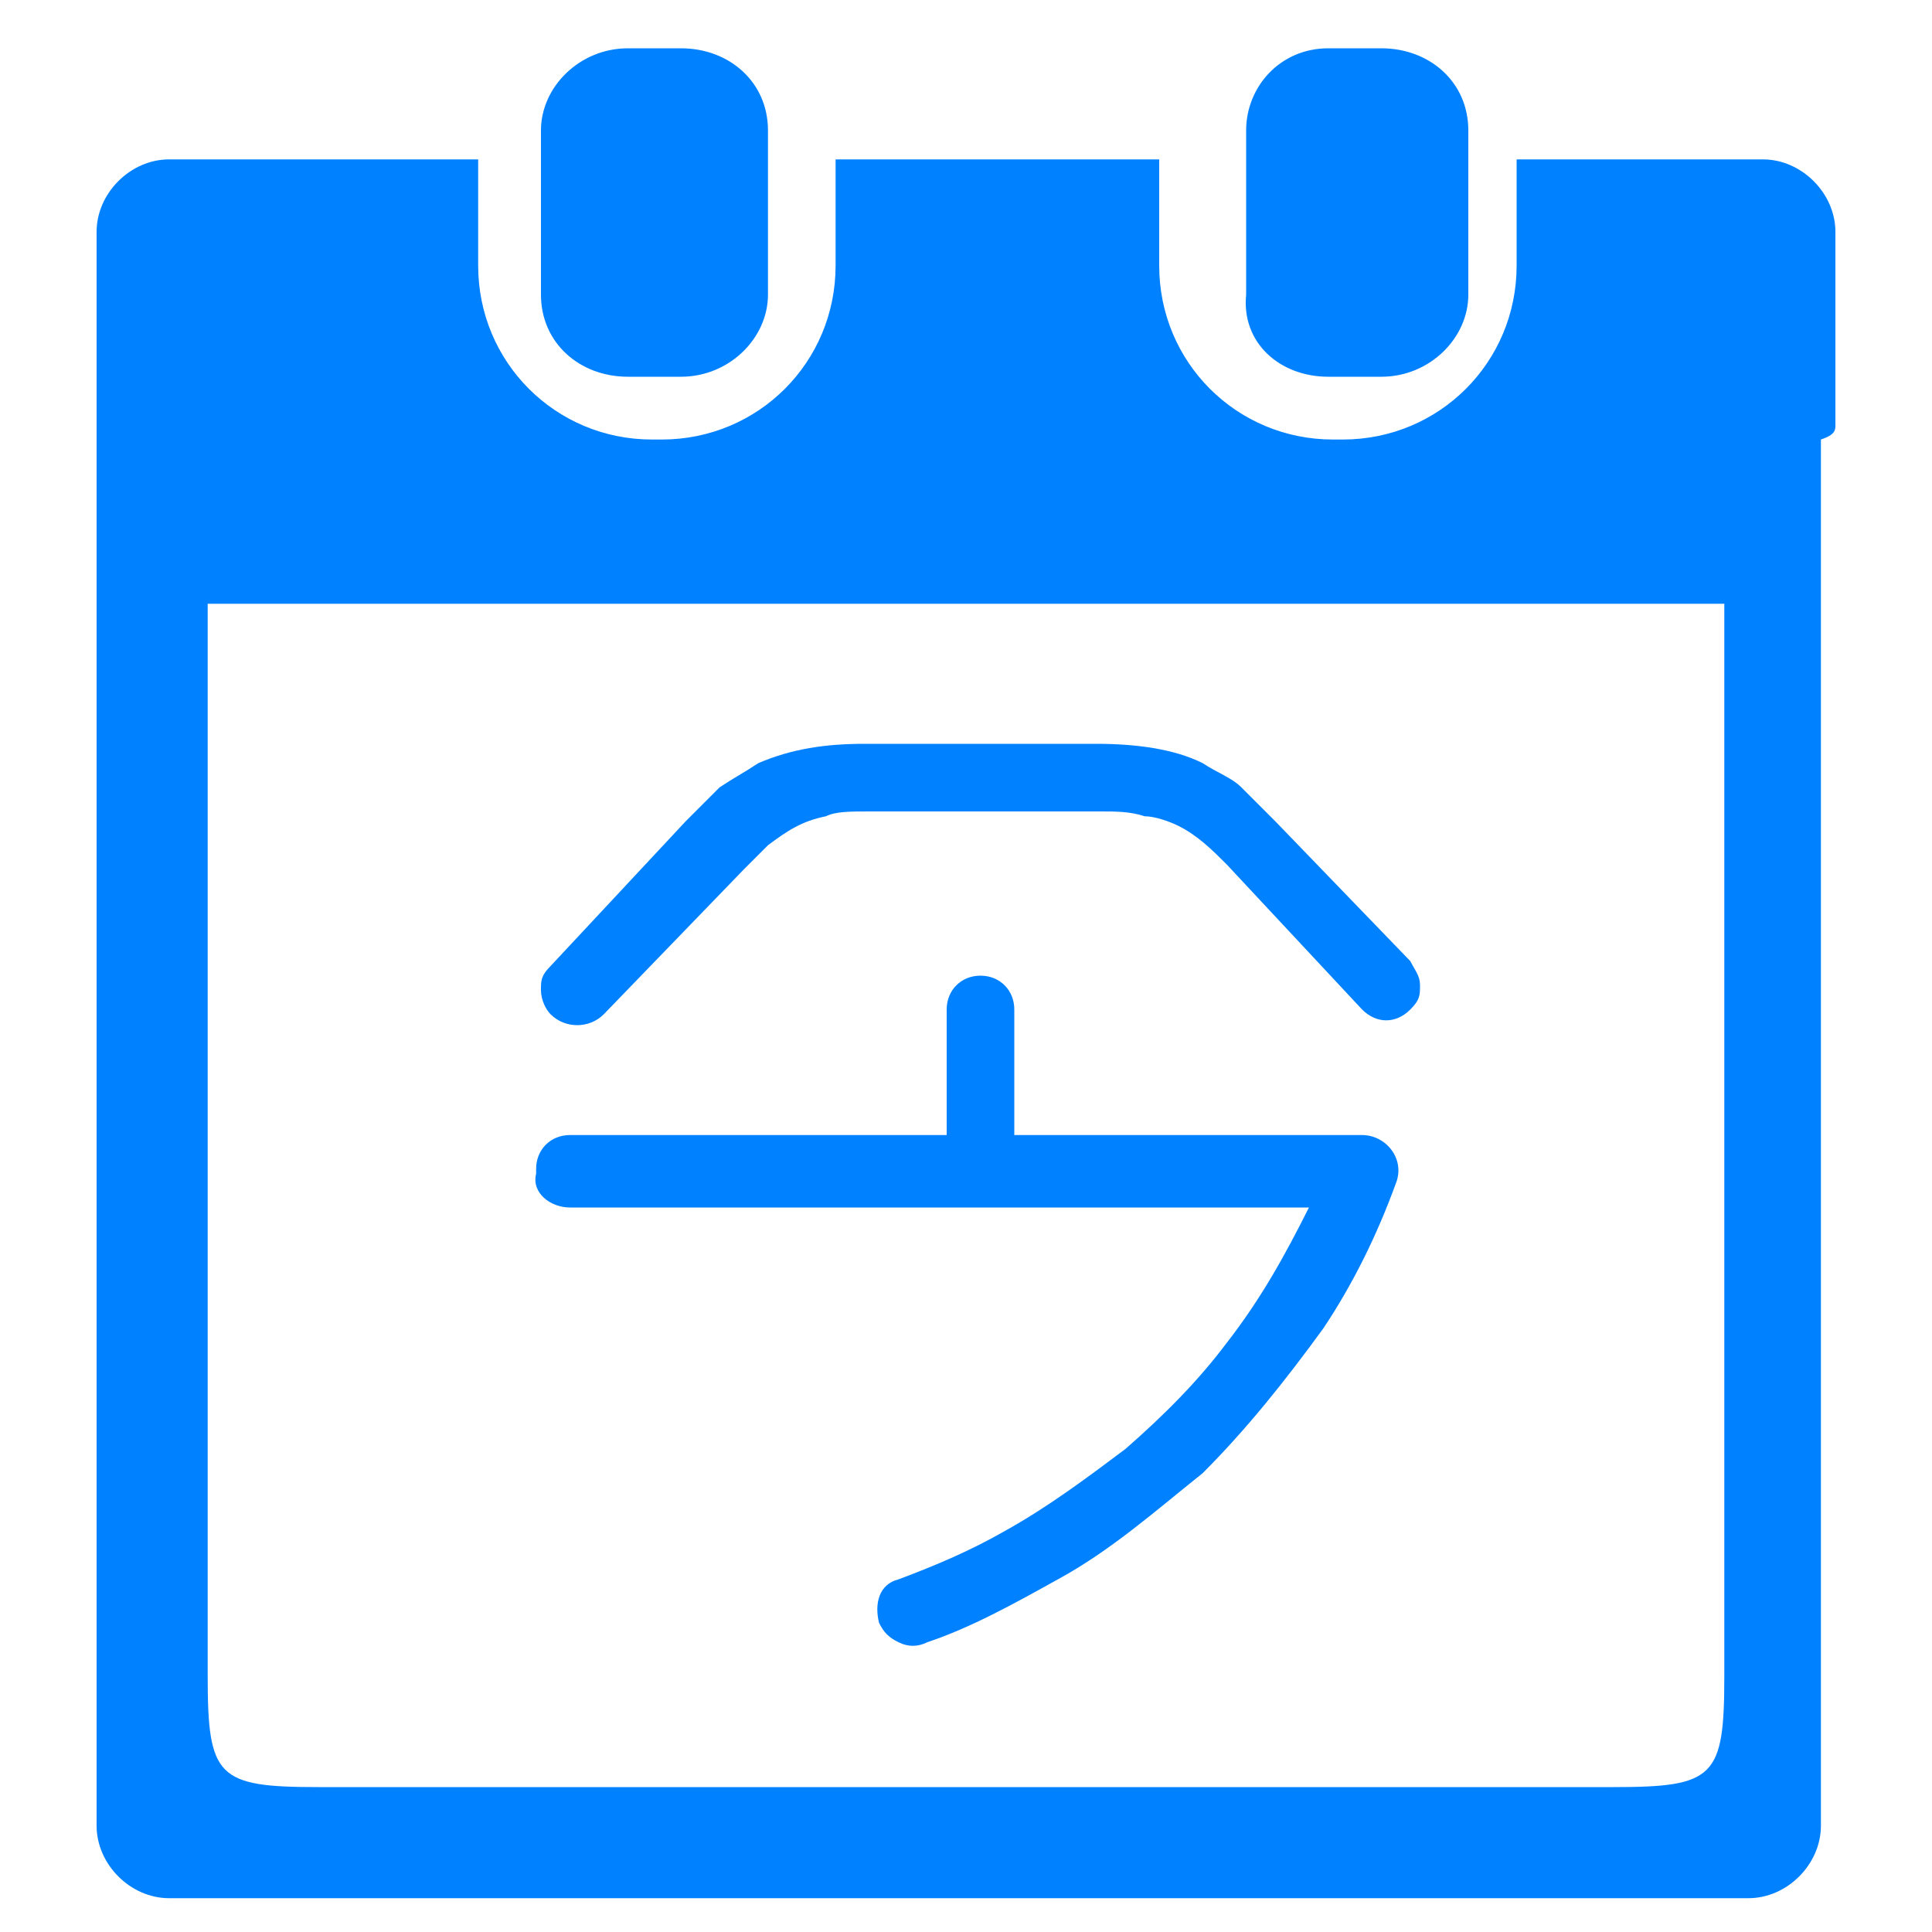
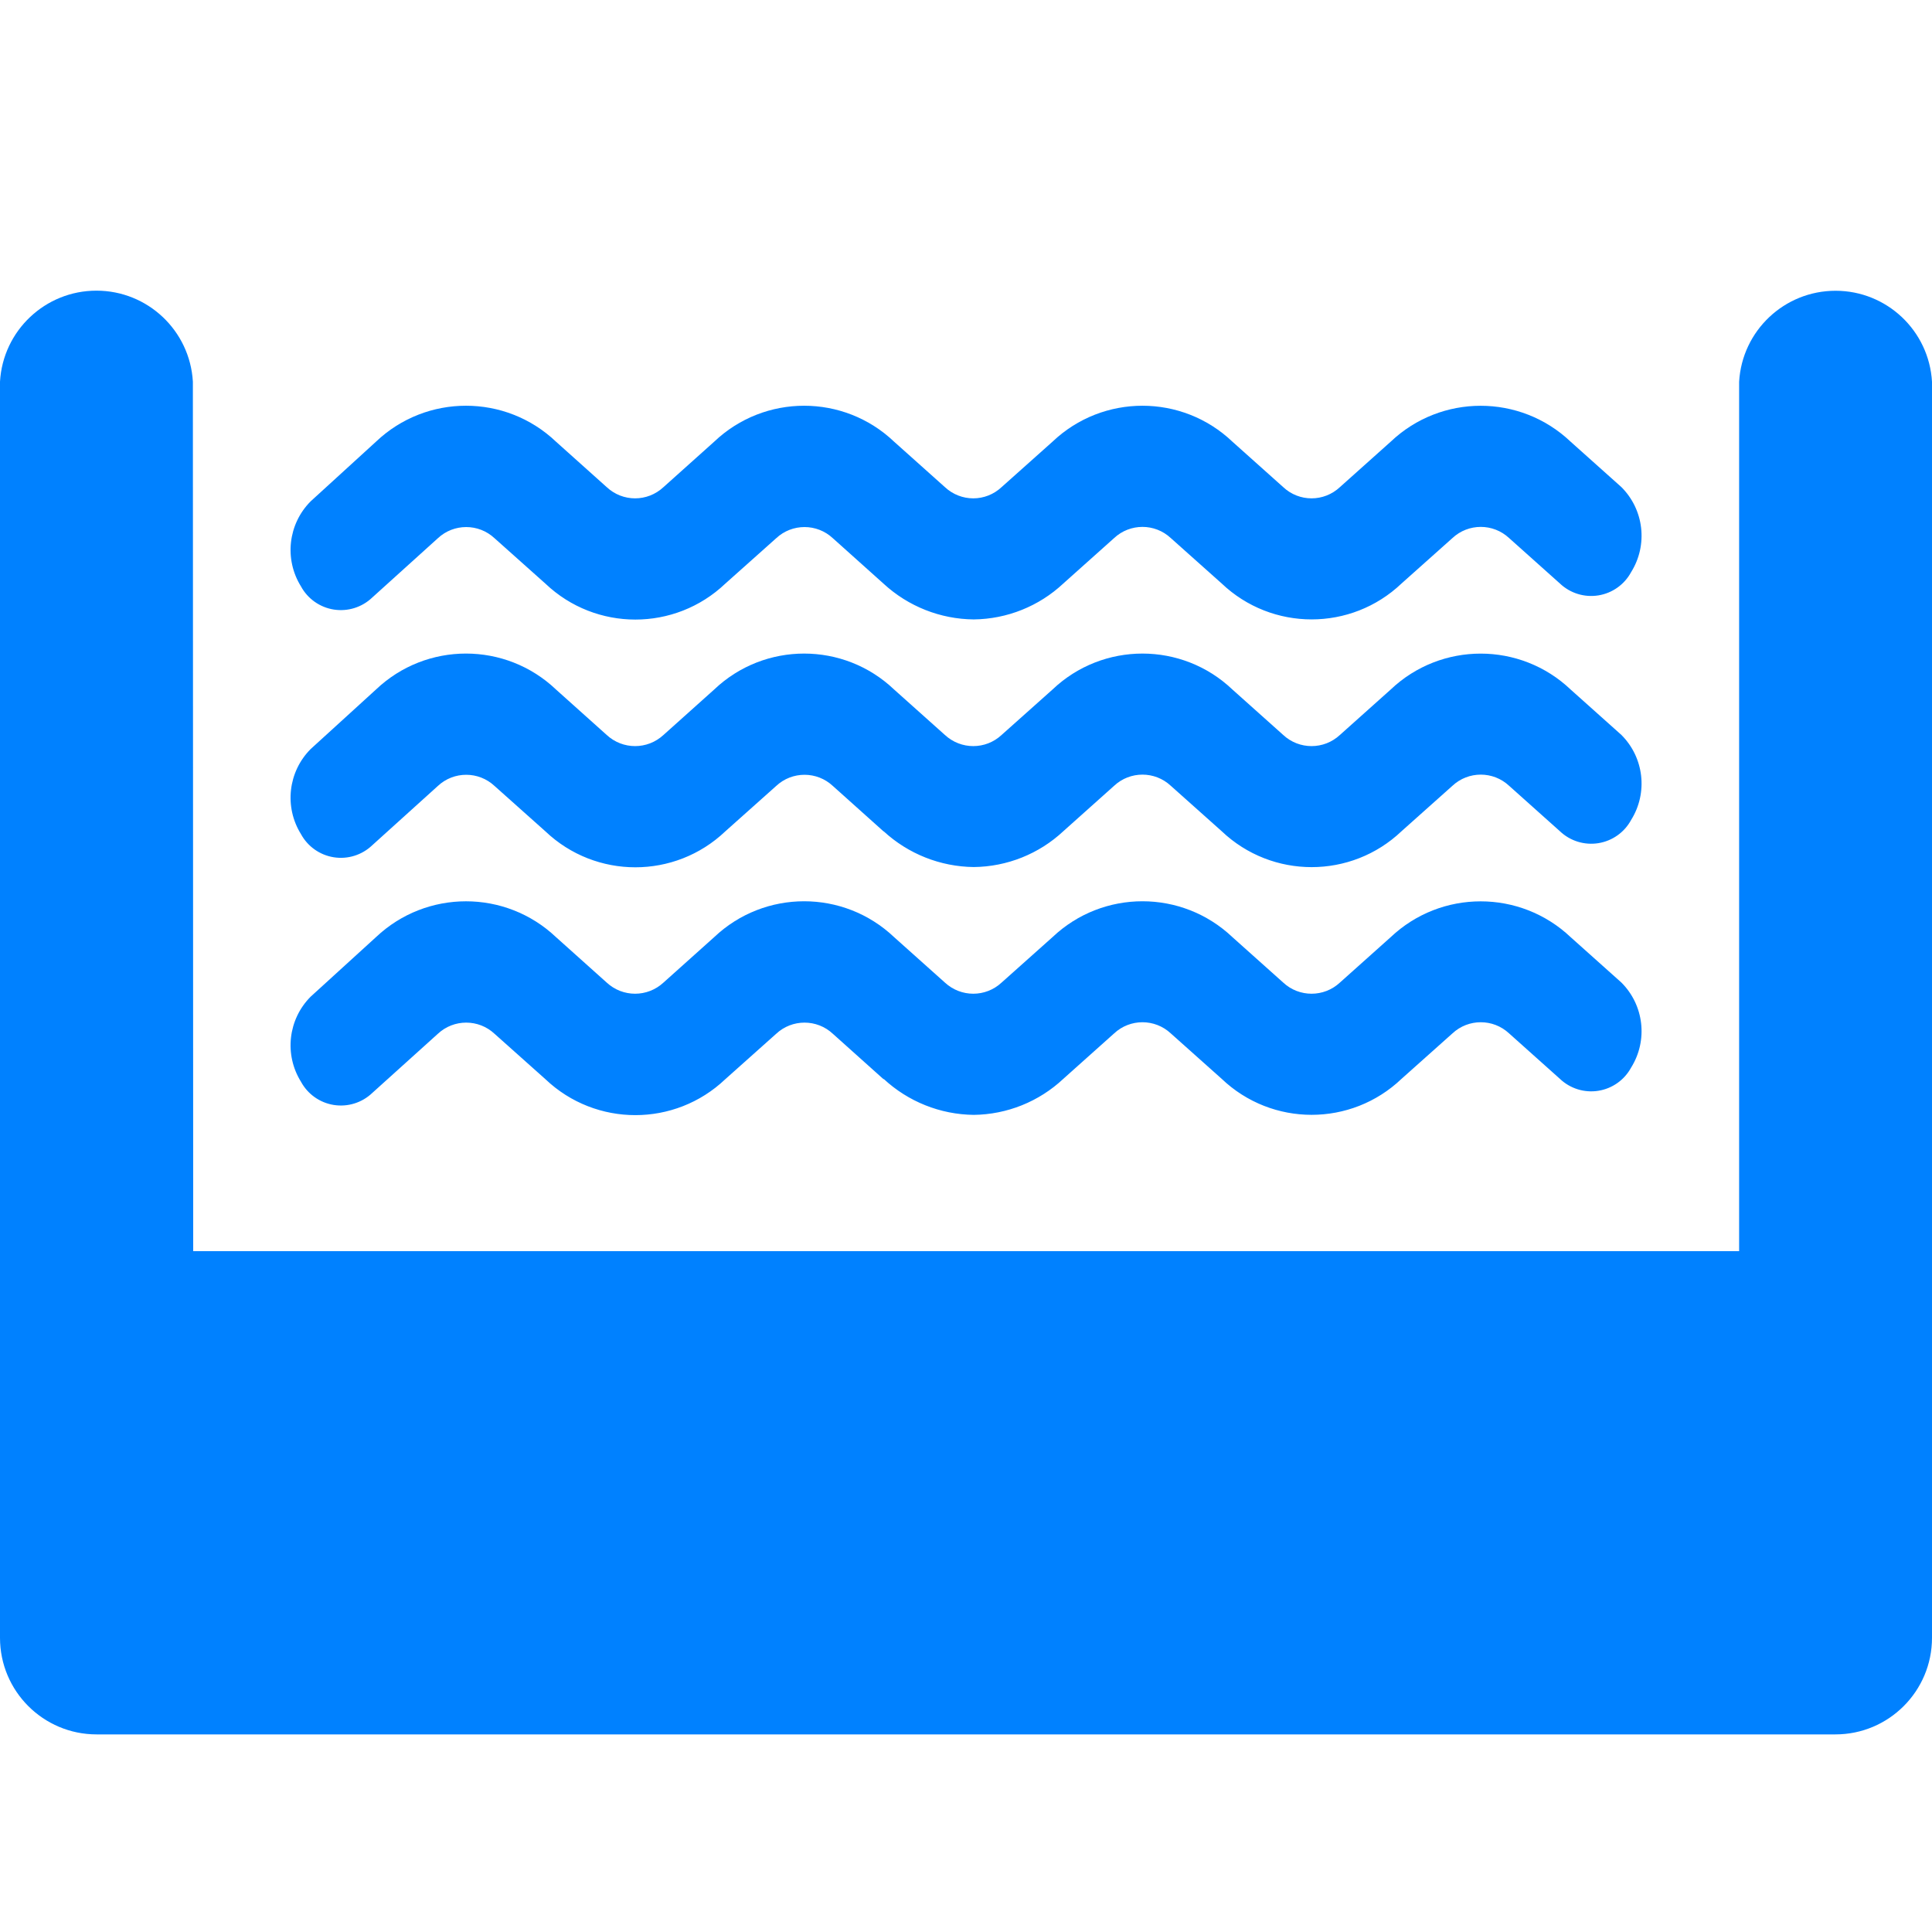
- <svg xmlns="http://www.w3.org/2000/svg" t="1729923759701" class="icon" viewBox="0 0 1024 1024" version="1.1" p-id="12806" width="80" height="80">
-   <path d="M704 199.68h28.16c25.6 0 46.08-20.48 46.08-43.52V69.12c0-25.6-20.48-43.52-46.08-43.52h-28.16c-25.6 0-43.52 20.48-43.52 43.52v87.04c-2.56 25.6 17.92 43.52 43.52 43.52z m268.8 25.6v-102.4c0-20.48-17.92-38.4-38.4-38.4h-84.48-46.08v56.32c0 51.2-40.96 92.16-92.16 92.16h-5.12c-51.2 0-92.16-40.96-92.16-92.16V84.48h-171.52v56.32c0 51.2-40.96 92.16-92.16 92.16h-5.12c-51.2 0-92.16-40.96-92.16-92.16V84.48H179.2h10.24-99.84C69.12 84.48 51.2 102.4 51.2 122.88v844.8c0 20.48 17.92 38.4 38.4 38.4H184.32h-12.8H844.8h-15.36 97.28c20.48 0 38.4-17.92 38.4-38.4V232.96c7.68-2.56 7.68-5.12 7.68-7.68z m-58.88 663.04c0 53.76-5.12 58.88-58.88 58.88H168.96c-53.76 0-58.88-5.12-58.88-58.88V320h803.84v568.32zM332.8 199.68h28.16c25.6 0 46.08-20.48 46.08-43.52V69.12c0-25.6-20.48-43.52-46.08-43.52H332.8c-25.6 0-46.08 20.48-46.08 43.52v87.04c0 25.6 20.48 43.52 46.08 43.52zM302.08 640h391.68c-12.8 25.6-25.6 48.64-43.52 71.68-15.36 20.48-33.28 38.4-53.76 56.32-20.48 15.36-40.96 30.72-64 43.52-17.92 10.24-35.84 17.92-56.32 25.6-10.24 2.56-12.8 12.8-10.24 23.04 2.56 5.12 5.12 7.68 10.24 10.24 5.12 2.56 10.24 2.56 15.36 0 23.04-7.68 46.08-20.48 69.12-33.28 28.16-15.36 51.2-35.84 76.8-56.32 23.04-23.04 43.52-48.64 64-76.8 15.36-23.04 28.16-48.64 38.4-76.8 5.12-12.8-5.12-25.6-17.92-25.6H537.6v-66.56c0-10.24-7.68-17.92-17.92-17.92-10.24 0-17.92 7.68-17.92 17.92v66.56h-199.68c-10.24 0-17.92 7.68-17.92 17.92v2.56c-2.56 10.24 7.68 17.92 17.92 17.92z m17.92-102.4l74.24-76.8 12.8-12.8c10.24-7.68 17.92-12.8 30.72-15.36 5.12-2.56 12.8-2.56 23.04-2.56h122.88c7.68 0 15.36 0 23.04 2.56 5.12 0 12.8 2.56 17.92 5.12 10.24 5.12 17.92 12.8 25.6 20.48l71.68 76.8c7.68 7.68 17.92 7.68 25.6 0 5.12-5.12 5.12-7.68 5.12-12.8s-2.56-7.68-5.12-12.8L675.84 435.2l-17.92-17.92c-5.12-5.12-12.8-7.68-20.48-12.8-15.36-7.68-35.84-10.24-56.32-10.24h-122.88c-20.48 0-38.4 2.56-56.32 10.24-7.68 5.12-12.8 7.68-20.48 12.8l-17.92 17.92-71.68 76.8c-5.12 5.12-5.12 7.68-5.12 12.8s2.56 10.24 5.12 12.8c7.68 7.68 20.48 7.68 28.16 0z" fill="#0081ff" p-id="12807" />
+ <svg xmlns="http://www.w3.org/2000/svg" t="1733633596380" class="icon" viewBox="0 0 1024 1024" version="1.1" p-id="5442" width="80" height="80">
+   <path d="M102.4 663.154h819.371v-460.8a51.2 51.2 0 0 1 102.229 0v665.714a51.2 51.2 0 0 1-51.2 51.2H51.2a51.2 51.2 0 0 1-51.2-51.2V202.297a51.2 51.2 0 0 1 102.229 0l0.171 460.857z m365.909-91.136l-26.852-24.064a22.016 22.016 0 0 0-30.094 0l-26.965 24.064a69.177 69.177 0 0 1-95.289 0l-26.965-24.064a22.016 22.016 0 0 0-30.094 0l-34.816 31.403a24.064 24.064 0 0 1-37.717-6.03 36.523 36.523 0 0 1 5.12-45.056l34.645-31.573a69.404 69.404 0 0 1 95.403 0l26.852 24.064c8.533 7.908 21.618 7.908 30.151 0l26.852-24.064a69.291 69.291 0 0 1 95.346 0l26.908 24.064c8.533 7.908 21.618 7.908 30.094 0l26.965-24.064a69.291 69.291 0 0 1 95.346 0l26.908 24.064c8.476 7.908 21.618 7.908 30.094 0l26.908-24.064a69.404 69.404 0 0 1 95.346 0l26.908 24.064a36.409 36.409 0 0 1 5.177 45.056 24.064 24.064 0 0 1-37.774 5.973l-26.908-24.064a22.016 22.016 0 0 0-30.037 0l-26.965 24.064a69.063 69.063 0 0 1-95.346 0l-26.965-24.064a22.016 22.016 0 0 0-30.037 0l-26.908 24.064a70.599 70.599 0 0 1-47.502 19.115 71.396 71.396 0 0 1-47.73-19.058v0.171z m0-131.356l-26.852-24.064a22.016 22.016 0 0 0-30.094 0l-26.965 24.064a69.177 69.177 0 0 1-95.289 0l-26.965-24.064a22.016 22.016 0 0 0-30.094 0l-34.816 31.46a24.064 24.064 0 0 1-37.717-5.973 36.523 36.523 0 0 1 5.12-45.056l34.645-31.573a69.234 69.234 0 0 1 95.403 0l26.852 24.064c8.533 7.908 21.618 7.908 30.151 0l26.852-24.064a69.177 69.177 0 0 1 95.346 0l26.908 24.064c8.533 7.908 21.618 7.908 30.094 0l26.965-24.064a69.177 69.177 0 0 1 95.346 0l26.908 24.064c8.476 7.908 21.618 7.908 30.094 0l26.908-24.064a69.234 69.234 0 0 1 95.346 0l26.908 24.064a36.409 36.409 0 0 1 5.177 45.056 24.064 24.064 0 0 1-37.774 5.973l-26.908-24.064a22.016 22.016 0 0 0-30.037 0l-26.965 24.064a69.177 69.177 0 0 1-95.346 0l-26.965-24.064a22.016 22.016 0 0 0-30.037 0l-26.908 24.064a70.599 70.599 0 0 1-47.502 19.001 71.68 71.68 0 0 1-47.73-18.944v0.057z m0-131.3l-26.852-24.064a22.016 22.016 0 0 0-30.094 0l-26.965 24.064a69.177 69.177 0 0 1-95.289 0l-26.965-24.064a22.016 22.016 0 0 0-30.094 0l-34.816 31.46a24.064 24.064 0 0 1-37.717-5.973 36.523 36.523 0 0 1 5.12-45.056l34.645-31.63a69.234 69.234 0 0 1 95.403 0l26.852 24.064c8.533 7.964 21.618 7.964 30.151 0l26.852-24.064a69.177 69.177 0 0 1 95.346 0l26.908 24.064c8.533 7.964 21.618 7.964 30.094 0l26.965-24.064a69.177 69.177 0 0 1 95.346 0l26.908 24.064c8.476 7.964 21.618 7.964 30.094 0l26.908-24.064a69.234 69.234 0 0 1 95.346 0l26.908 24.064a36.409 36.409 0 0 1 5.177 45.056 24.064 24.064 0 0 1-37.774 6.03l-26.908-24.064a22.016 22.016 0 0 0-30.037 0l-26.965 24.064a69.177 69.177 0 0 1-95.346 0l-26.965-24.064a22.016 22.016 0 0 0-30.037 0l-26.908 24.064a70.599 70.599 0 0 1-47.502 19.058 71.452 71.452 0 0 1-47.73-18.887z" fill="#0081ff" p-id="5443" />
</svg>
